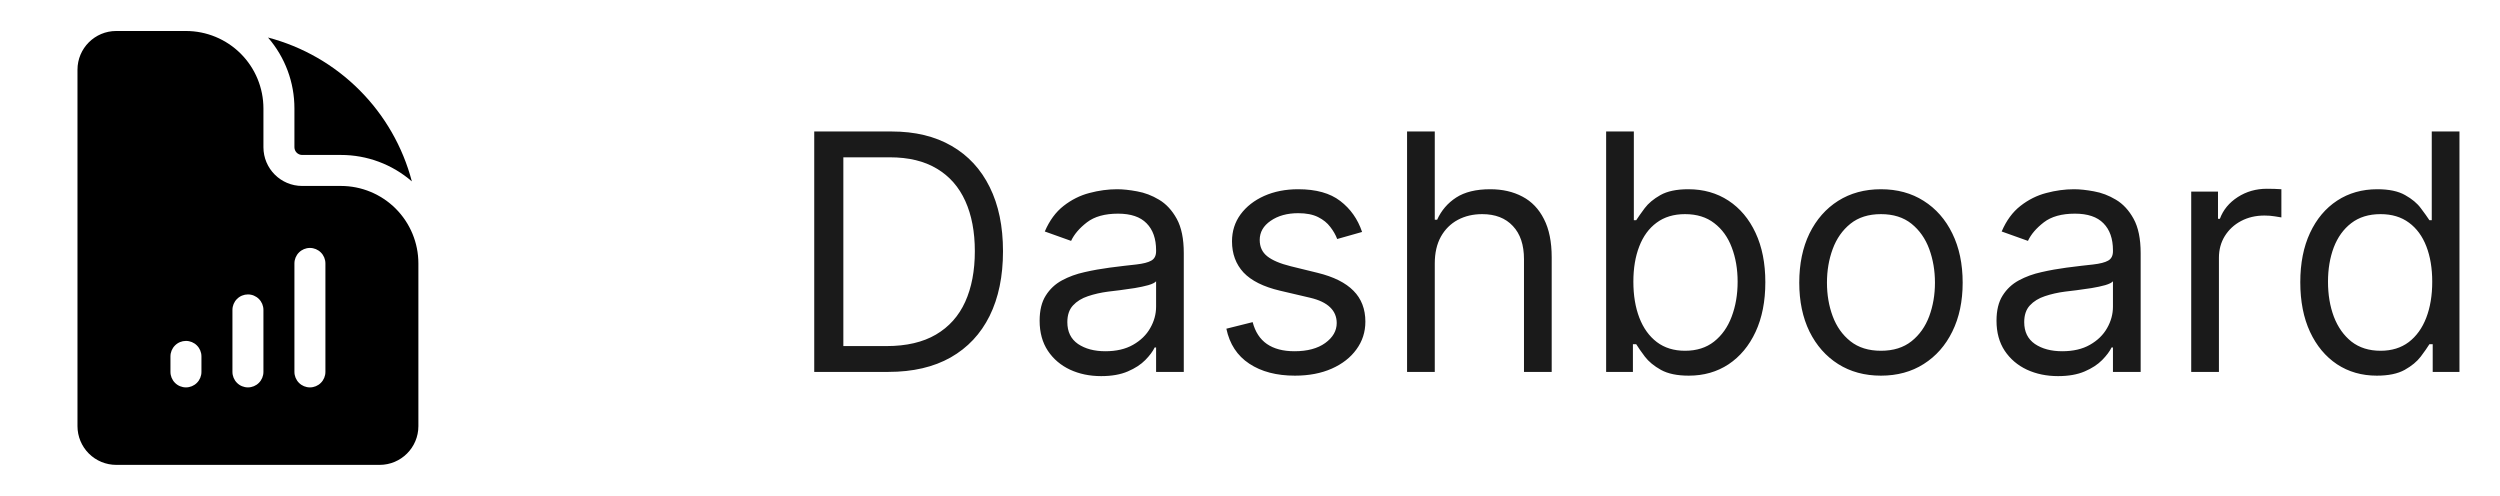
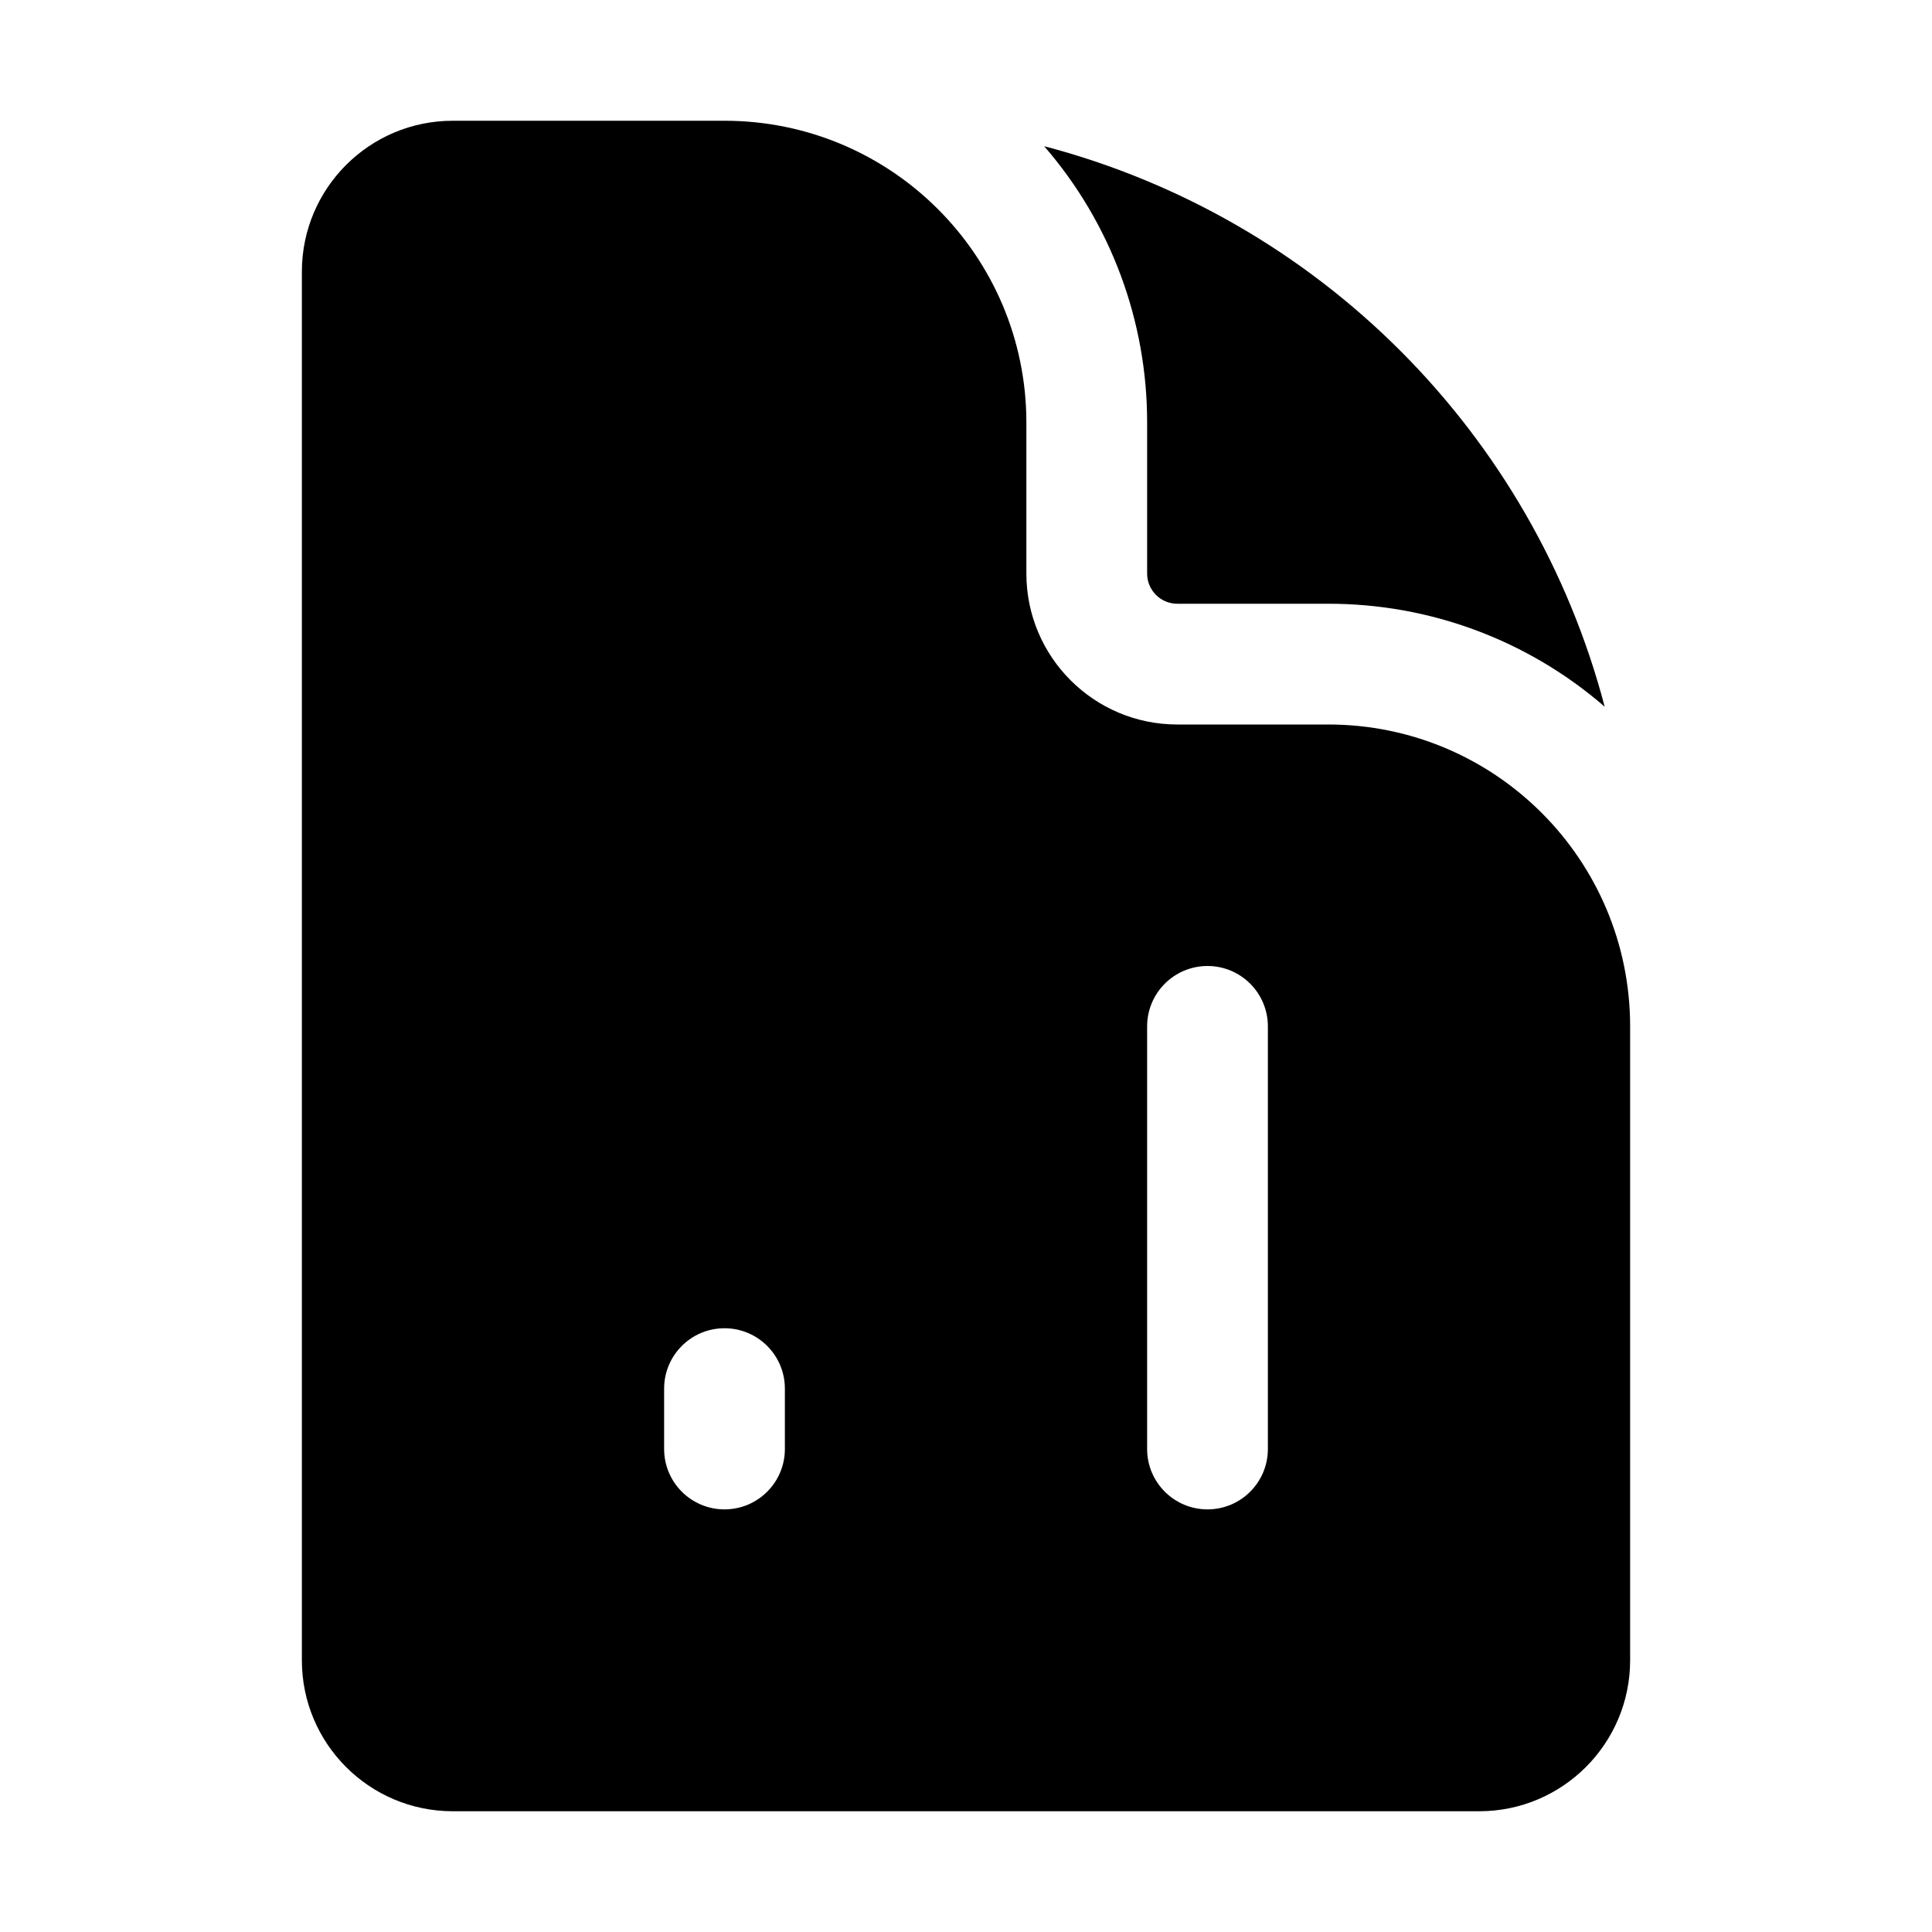
- <svg xmlns="http://www.w3.org/2000/svg" width="121" height="24" viewBox="0 0 121 24" fill="none">
-   <path fill-rule="evenodd" clip-rule="evenodd" d="M5.625 1.5H9C9.995 1.5 10.948 1.895 11.652 2.598C12.355 3.302 12.75 4.255 12.75 5.25V7.125C12.75 8.161 13.59 9 14.625 9H16.5C17.495 9 18.448 9.395 19.152 10.098C19.855 10.802 20.25 11.755 20.25 12.75V20.625C20.25 21.66 19.41 22.5 18.375 22.5H5.625C5.128 22.5 4.651 22.302 4.299 21.951C3.948 21.599 3.75 21.122 3.75 20.625V3.375C3.75 2.339 4.59 1.5 5.625 1.5ZM9.75 17.25C9.75 17.051 9.671 16.86 9.53 16.72C9.39 16.579 9.199 16.5 9 16.5C8.801 16.5 8.61 16.579 8.47 16.72C8.329 16.86 8.25 17.051 8.25 17.25V18C8.25 18.199 8.329 18.39 8.47 18.53C8.61 18.671 8.801 18.75 9 18.75C9.199 18.75 9.39 18.671 9.53 18.53C9.671 18.39 9.75 18.199 9.75 18V17.25ZM12 14.25C12.199 14.25 12.39 14.329 12.53 14.47C12.671 14.61 12.75 14.801 12.75 15V18C12.75 18.199 12.671 18.39 12.53 18.53C12.39 18.671 12.199 18.75 12 18.75C11.801 18.75 11.61 18.671 11.47 18.53C11.329 18.39 11.25 18.199 11.25 18V15C11.25 14.801 11.329 14.61 11.47 14.47C11.61 14.329 11.801 14.25 12 14.25ZM15.75 12.75C15.75 12.551 15.671 12.36 15.53 12.22C15.39 12.079 15.199 12 15 12C14.801 12 14.61 12.079 14.47 12.22C14.329 12.36 14.25 12.551 14.25 12.75V18C14.25 18.199 14.329 18.39 14.47 18.53C14.61 18.671 14.801 18.75 15 18.75C15.199 18.75 15.39 18.671 15.53 18.53C15.671 18.39 15.75 18.199 15.75 18V12.75Z" fill="black" />
-   <path d="M14.25 5.25C14.252 3.988 13.798 2.769 12.971 1.816C14.645 2.256 16.171 3.132 17.394 4.356C18.618 5.579 19.494 7.106 19.934 8.779C18.981 7.952 17.762 7.498 16.5 7.5H14.625C14.526 7.5 14.43 7.46 14.36 7.39C14.29 7.32 14.25 7.224 14.25 7.125V5.25Z" fill="black" />
-   <path d="M43 18H39.409V6.364H43.159C44.288 6.364 45.254 6.597 46.057 7.062C46.86 7.525 47.475 8.189 47.903 9.057C48.331 9.92 48.545 10.954 48.545 12.159C48.545 13.371 48.33 14.415 47.898 15.29C47.466 16.161 46.837 16.831 46.011 17.301C45.186 17.767 44.182 18 43 18ZM40.818 16.75H42.909C43.871 16.75 44.669 16.564 45.301 16.193C45.934 15.822 46.405 15.294 46.716 14.608C47.026 13.922 47.182 13.106 47.182 12.159C47.182 11.22 47.028 10.411 46.722 9.733C46.415 9.051 45.956 8.528 45.347 8.165C44.737 7.797 43.977 7.614 43.068 7.614H40.818V16.75ZM53.295 18.204C52.742 18.204 52.24 18.1 51.79 17.892C51.339 17.68 50.981 17.375 50.716 16.977C50.451 16.576 50.318 16.091 50.318 15.523C50.318 15.023 50.417 14.617 50.614 14.307C50.811 13.992 51.074 13.746 51.403 13.568C51.733 13.39 52.097 13.258 52.494 13.171C52.896 13.079 53.299 13.008 53.705 12.954C54.235 12.886 54.665 12.835 54.994 12.801C55.328 12.763 55.57 12.701 55.722 12.614C55.877 12.527 55.955 12.375 55.955 12.159V12.114C55.955 11.553 55.801 11.117 55.494 10.807C55.191 10.496 54.731 10.341 54.114 10.341C53.474 10.341 52.972 10.481 52.608 10.761C52.244 11.042 51.989 11.341 51.841 11.659L50.568 11.204C50.795 10.674 51.099 10.261 51.477 9.966C51.86 9.667 52.276 9.458 52.727 9.341C53.182 9.22 53.629 9.159 54.068 9.159C54.349 9.159 54.67 9.193 55.034 9.261C55.401 9.326 55.756 9.46 56.097 9.665C56.441 9.869 56.727 10.178 56.955 10.591C57.182 11.004 57.295 11.557 57.295 12.25V18H55.955V16.818H55.886C55.795 17.008 55.644 17.21 55.432 17.426C55.22 17.642 54.938 17.826 54.585 17.977C54.233 18.129 53.803 18.204 53.295 18.204ZM53.5 17C54.03 17 54.477 16.896 54.841 16.688C55.208 16.479 55.485 16.21 55.67 15.881C55.86 15.551 55.955 15.204 55.955 14.841V13.614C55.898 13.682 55.773 13.744 55.58 13.801C55.39 13.854 55.17 13.902 54.92 13.943C54.674 13.981 54.434 14.015 54.199 14.046C53.968 14.072 53.78 14.095 53.636 14.114C53.288 14.159 52.962 14.233 52.659 14.335C52.36 14.434 52.117 14.583 51.932 14.784C51.75 14.981 51.659 15.25 51.659 15.591C51.659 16.057 51.831 16.409 52.176 16.648C52.525 16.883 52.966 17 53.5 17ZM65.925 11.227L64.72 11.568C64.644 11.367 64.533 11.172 64.385 10.983C64.241 10.79 64.044 10.631 63.794 10.506C63.544 10.381 63.224 10.318 62.834 10.318C62.3 10.318 61.855 10.441 61.499 10.688C61.146 10.93 60.97 11.239 60.97 11.614C60.97 11.947 61.091 12.21 61.334 12.403C61.576 12.597 61.955 12.758 62.47 12.886L63.766 13.204C64.546 13.394 65.127 13.684 65.51 14.074C65.892 14.46 66.084 14.958 66.084 15.568C66.084 16.068 65.94 16.515 65.652 16.909C65.368 17.303 64.97 17.614 64.459 17.841C63.947 18.068 63.353 18.182 62.675 18.182C61.785 18.182 61.048 17.989 60.465 17.602C59.881 17.216 59.512 16.651 59.356 15.909L60.629 15.591C60.751 16.061 60.98 16.413 61.317 16.648C61.658 16.883 62.103 17 62.652 17C63.277 17 63.773 16.867 64.141 16.602C64.512 16.333 64.697 16.011 64.697 15.636C64.697 15.333 64.591 15.079 64.379 14.875C64.167 14.667 63.841 14.511 63.402 14.409L61.947 14.068C61.148 13.879 60.561 13.585 60.186 13.188C59.815 12.786 59.629 12.284 59.629 11.682C59.629 11.189 59.767 10.754 60.044 10.375C60.324 9.996 60.705 9.699 61.186 9.483C61.671 9.267 62.22 9.159 62.834 9.159C63.697 9.159 64.376 9.348 64.868 9.727C65.364 10.106 65.716 10.606 65.925 11.227ZM69.443 12.75V18H68.102V6.364H69.443V10.636H69.557C69.761 10.186 70.068 9.828 70.477 9.562C70.89 9.294 71.439 9.159 72.125 9.159C72.72 9.159 73.24 9.278 73.688 9.517C74.135 9.752 74.481 10.114 74.727 10.602C74.977 11.087 75.102 11.704 75.102 12.454V18H73.761V12.546C73.761 11.852 73.581 11.316 73.222 10.938C72.865 10.555 72.371 10.364 71.739 10.364C71.299 10.364 70.905 10.456 70.557 10.642C70.212 10.828 69.939 11.098 69.739 11.454C69.542 11.811 69.443 12.242 69.443 12.75ZM77.737 18V6.364H79.078V10.659H79.192C79.29 10.508 79.427 10.314 79.601 10.079C79.779 9.841 80.033 9.629 80.362 9.443C80.695 9.254 81.146 9.159 81.715 9.159C82.449 9.159 83.097 9.343 83.658 9.71C84.218 10.078 84.656 10.598 84.97 11.273C85.285 11.947 85.442 12.742 85.442 13.659C85.442 14.583 85.285 15.384 84.97 16.062C84.656 16.737 84.22 17.259 83.663 17.631C83.106 17.998 82.465 18.182 81.737 18.182C81.177 18.182 80.728 18.089 80.391 17.903C80.053 17.714 79.794 17.5 79.612 17.261C79.43 17.019 79.29 16.818 79.192 16.659H79.033V18H77.737ZM79.055 13.636C79.055 14.296 79.152 14.877 79.345 15.381C79.538 15.881 79.82 16.273 80.192 16.557C80.563 16.837 81.017 16.977 81.555 16.977C82.116 16.977 82.584 16.829 82.959 16.534C83.338 16.235 83.622 15.833 83.811 15.329C84.004 14.822 84.101 14.258 84.101 13.636C84.101 13.023 84.006 12.47 83.817 11.977C83.631 11.481 83.349 11.089 82.97 10.801C82.595 10.509 82.124 10.364 81.555 10.364C81.01 10.364 80.552 10.502 80.18 10.778C79.809 11.051 79.529 11.434 79.34 11.926C79.15 12.415 79.055 12.985 79.055 13.636ZM91.038 18.182C90.251 18.182 89.559 17.994 88.965 17.619C88.374 17.244 87.912 16.72 87.578 16.046C87.249 15.371 87.084 14.583 87.084 13.682C87.084 12.773 87.249 11.979 87.578 11.301C87.912 10.623 88.374 10.097 88.965 9.722C89.559 9.347 90.251 9.159 91.038 9.159C91.826 9.159 92.516 9.347 93.106 9.722C93.701 10.097 94.163 10.623 94.493 11.301C94.826 11.979 94.993 12.773 94.993 13.682C94.993 14.583 94.826 15.371 94.493 16.046C94.163 16.72 93.701 17.244 93.106 17.619C92.516 17.994 91.826 18.182 91.038 18.182ZM91.038 16.977C91.637 16.977 92.129 16.824 92.516 16.517C92.902 16.21 93.188 15.807 93.374 15.307C93.559 14.807 93.652 14.265 93.652 13.682C93.652 13.098 93.559 12.555 93.374 12.051C93.188 11.547 92.902 11.14 92.516 10.829C92.129 10.519 91.637 10.364 91.038 10.364C90.44 10.364 89.947 10.519 89.561 10.829C89.175 11.14 88.889 11.547 88.703 12.051C88.517 12.555 88.425 13.098 88.425 13.682C88.425 14.265 88.517 14.807 88.703 15.307C88.889 15.807 89.175 16.21 89.561 16.517C89.947 16.824 90.44 16.977 91.038 16.977ZM99.608 18.204C99.055 18.204 98.553 18.1 98.102 17.892C97.651 17.68 97.294 17.375 97.028 16.977C96.763 16.576 96.631 16.091 96.631 15.523C96.631 15.023 96.729 14.617 96.926 14.307C97.123 13.992 97.386 13.746 97.716 13.568C98.046 13.39 98.409 13.258 98.807 13.171C99.208 13.079 99.612 13.008 100.017 12.954C100.547 12.886 100.977 12.835 101.307 12.801C101.64 12.763 101.883 12.701 102.034 12.614C102.189 12.527 102.267 12.375 102.267 12.159V12.114C102.267 11.553 102.114 11.117 101.807 10.807C101.504 10.496 101.044 10.341 100.426 10.341C99.786 10.341 99.284 10.481 98.921 10.761C98.557 11.042 98.301 11.341 98.153 11.659L96.881 11.204C97.108 10.674 97.411 10.261 97.79 9.966C98.172 9.667 98.589 9.458 99.04 9.341C99.494 9.22 99.941 9.159 100.381 9.159C100.661 9.159 100.983 9.193 101.347 9.261C101.714 9.326 102.068 9.46 102.409 9.665C102.754 9.869 103.04 10.178 103.267 10.591C103.494 11.004 103.608 11.557 103.608 12.25V18H102.267V16.818H102.199C102.108 17.008 101.956 17.21 101.744 17.426C101.532 17.642 101.25 17.826 100.898 17.977C100.545 18.129 100.116 18.204 99.608 18.204ZM99.812 17C100.343 17 100.79 16.896 101.153 16.688C101.521 16.479 101.797 16.21 101.983 15.881C102.172 15.551 102.267 15.204 102.267 14.841V13.614C102.21 13.682 102.085 13.744 101.892 13.801C101.703 13.854 101.483 13.902 101.233 13.943C100.987 13.981 100.746 14.015 100.511 14.046C100.28 14.072 100.093 14.095 99.949 14.114C99.6 14.159 99.275 14.233 98.972 14.335C98.672 14.434 98.43 14.583 98.244 14.784C98.062 14.981 97.972 15.25 97.972 15.591C97.972 16.057 98.144 16.409 98.489 16.648C98.837 16.883 99.278 17 99.812 17ZM106.055 18V9.273H107.351V10.591H107.442C107.601 10.159 107.889 9.809 108.305 9.54C108.722 9.271 109.192 9.136 109.714 9.136C109.813 9.136 109.936 9.138 110.084 9.142C110.232 9.146 110.343 9.152 110.419 9.159V10.523C110.374 10.511 110.269 10.494 110.107 10.472C109.947 10.445 109.779 10.432 109.601 10.432C109.177 10.432 108.798 10.521 108.464 10.699C108.135 10.873 107.874 11.116 107.68 11.426C107.491 11.733 107.396 12.083 107.396 12.477V18H106.055ZM115.038 18.182C114.311 18.182 113.669 17.998 113.112 17.631C112.555 17.259 112.12 16.737 111.805 16.062C111.491 15.384 111.334 14.583 111.334 13.659C111.334 12.742 111.491 11.947 111.805 11.273C112.12 10.598 112.557 10.078 113.118 9.71C113.679 9.343 114.326 9.159 115.061 9.159C115.629 9.159 116.078 9.254 116.408 9.443C116.741 9.629 116.995 9.841 117.169 10.079C117.347 10.314 117.485 10.508 117.584 10.659H117.697V6.364H119.038V18H117.743V16.659H117.584C117.485 16.818 117.345 17.019 117.163 17.261C116.982 17.5 116.722 17.714 116.385 17.903C116.048 18.089 115.599 18.182 115.038 18.182ZM115.22 16.977C115.758 16.977 116.213 16.837 116.584 16.557C116.955 16.273 117.237 15.881 117.43 15.381C117.624 14.877 117.72 14.296 117.72 13.636C117.72 12.985 117.625 12.415 117.436 11.926C117.247 11.434 116.966 11.051 116.595 10.778C116.224 10.502 115.766 10.364 115.22 10.364C114.652 10.364 114.179 10.509 113.8 10.801C113.425 11.089 113.143 11.481 112.953 11.977C112.768 12.47 112.675 13.023 112.675 13.636C112.675 14.258 112.769 14.822 112.959 15.329C113.152 15.833 113.436 16.235 113.811 16.534C114.19 16.829 114.66 16.977 115.22 16.977Z" fill="#1A1A1A" />
+ <svg xmlns="http://www.w3.org/2000/svg" viewBox="0 0 24 24" fill="currentColor">
+   <path fillRule="evenodd" d="M5.625 1.5H9a3.75 3.75 0 013.75 3.75v1.875c0 1.036.84 1.875 1.875 1.875H16.5a3.75 3.75 0 013.75 3.75v7.875c0 1.035-.84 1.875-1.875 1.875H5.625a1.875 1.875 0 01-1.875-1.875V3.375c0-1.036.84-1.875 1.875-1.875zM9.75 17.25a.75.75 0 00-1.5 0V18a.75.75 0 001.5 0v-.75zm2.25-3a.75.75 0 01.75.75v3a.75.75 0 01-1.5 0v-3a.75.75 0 01.75-.75zm3.75-1.5a.75.75 0 00-1.5 0V18a.75.75 0 001.5 0v-5.25z" clipRule="evenodd" />
+   <path d="M14.25 5.25a5.23 5.23 0 00-1.279-3.434 9.768 9.768 0 016.963 6.963A5.23 5.23 0 0016.5 7.5h-1.875a.375.375 0 01-.375-.375V5.25z" />
</svg>
